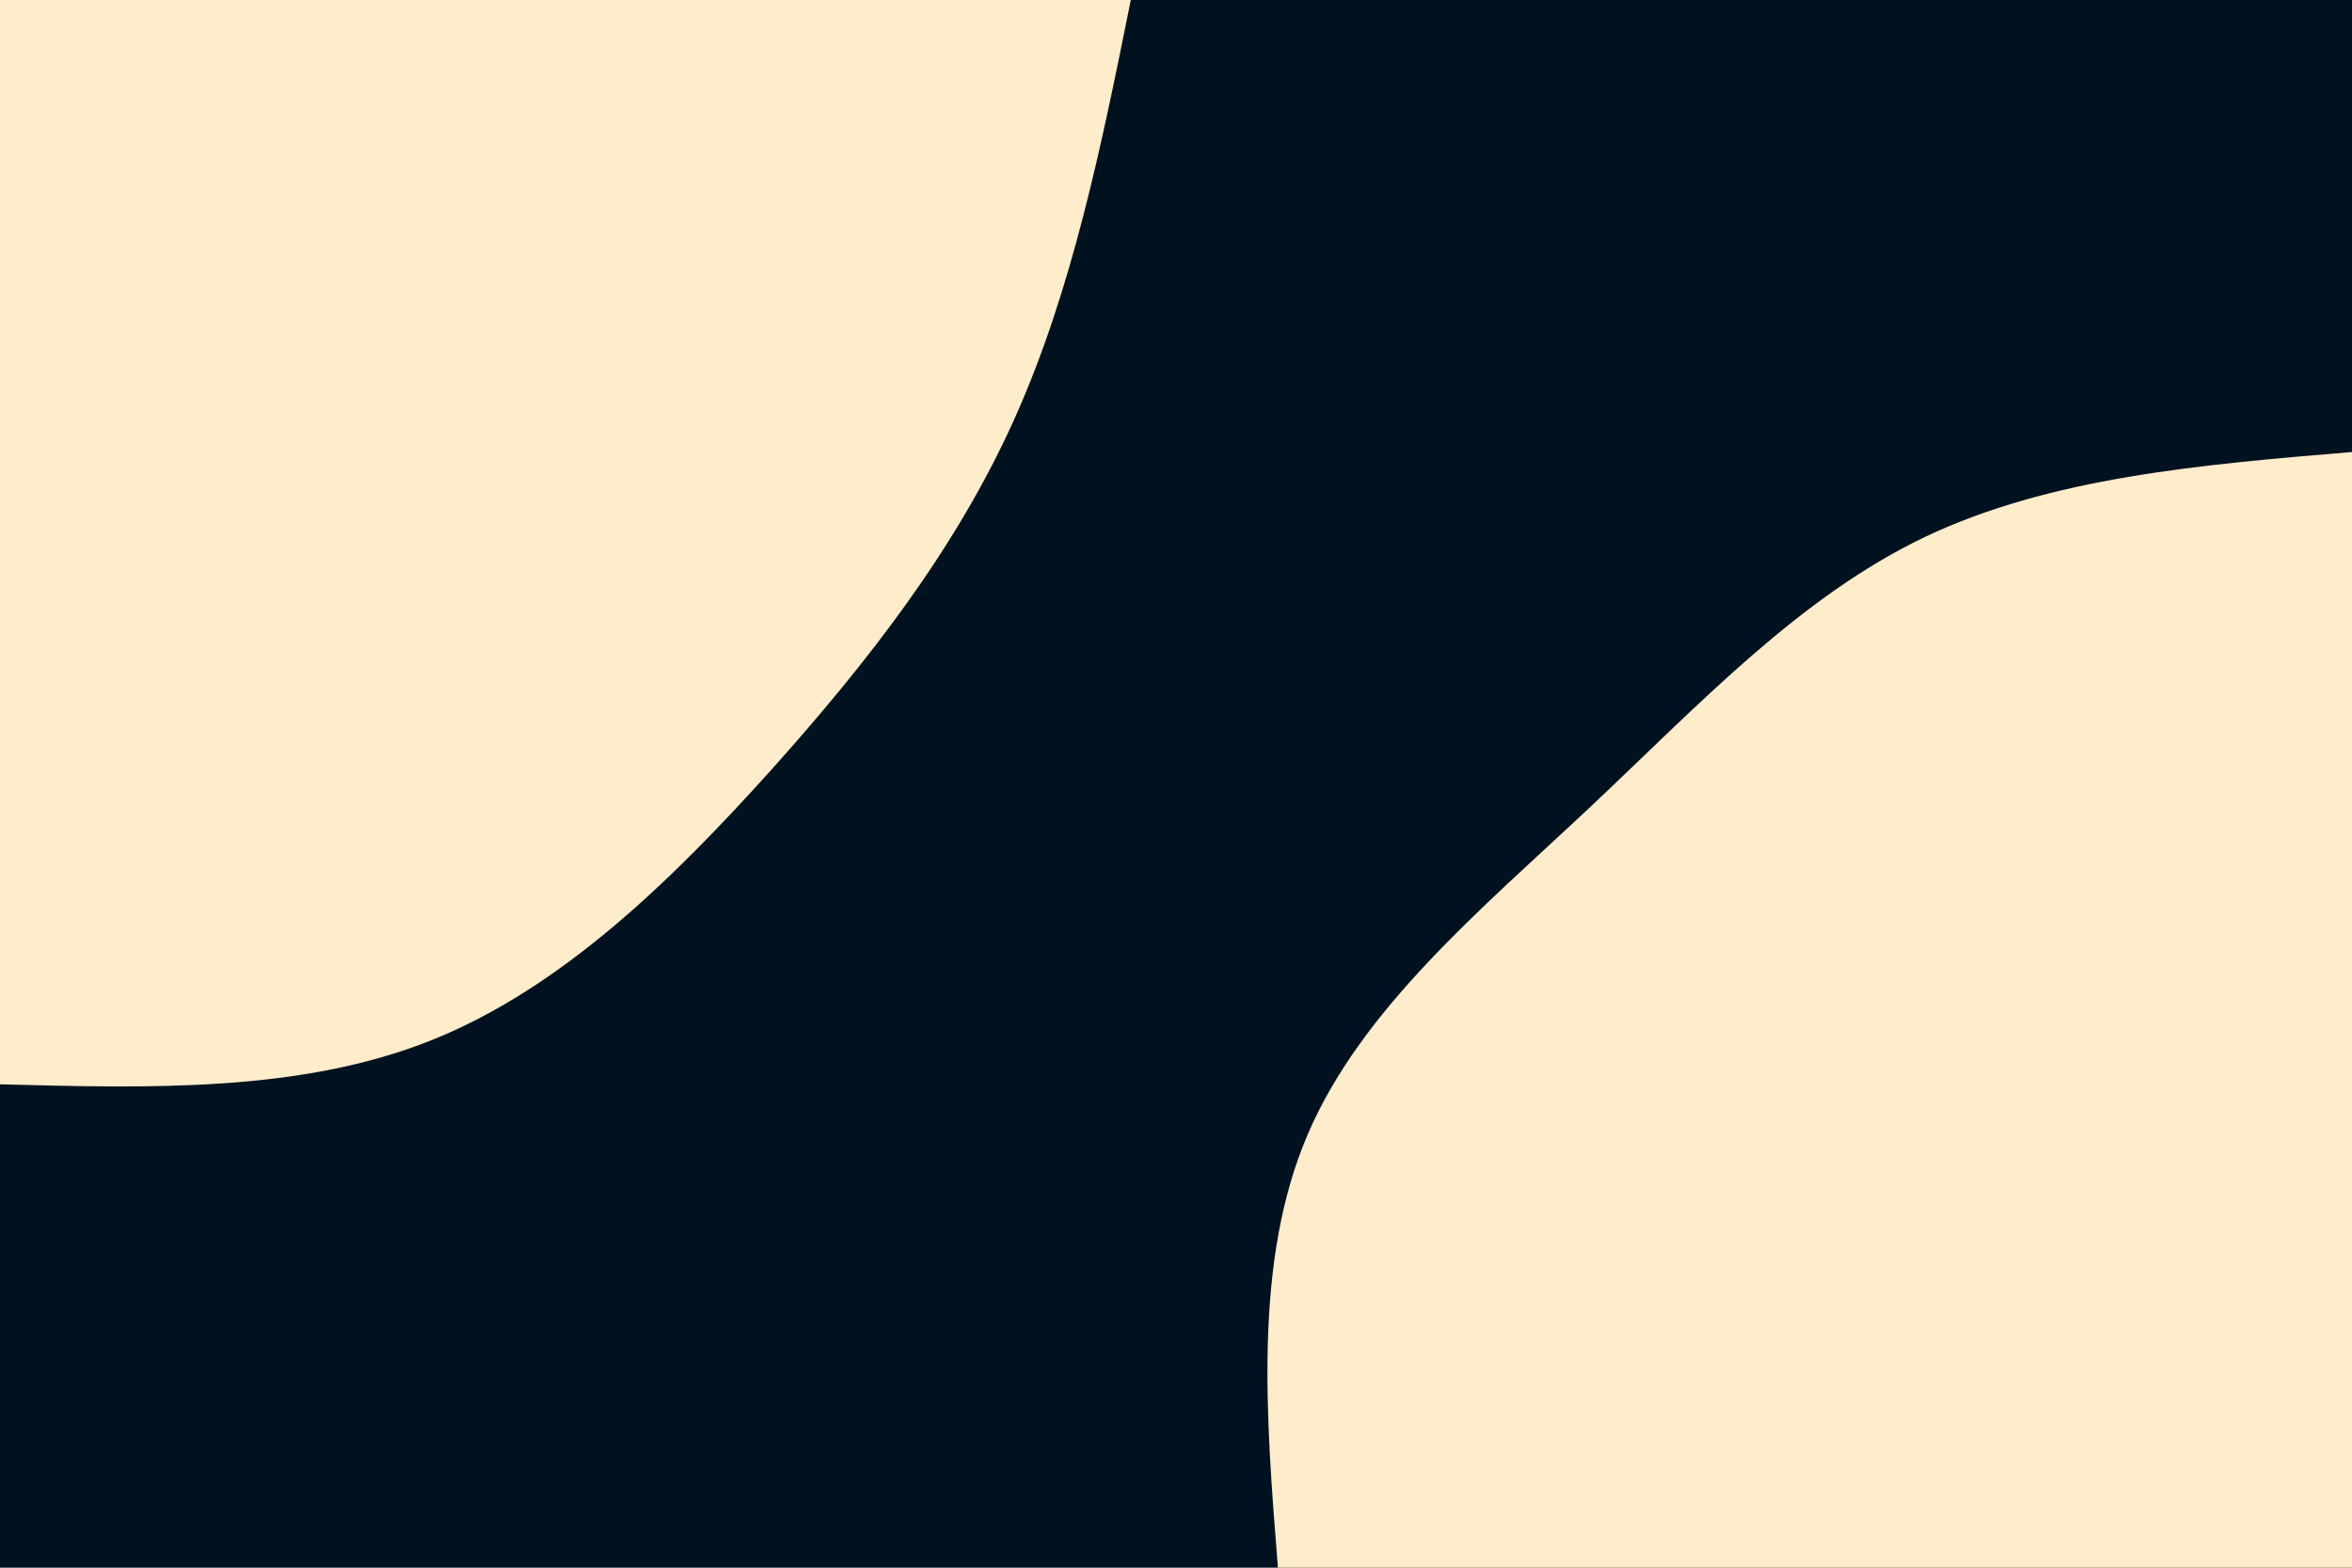
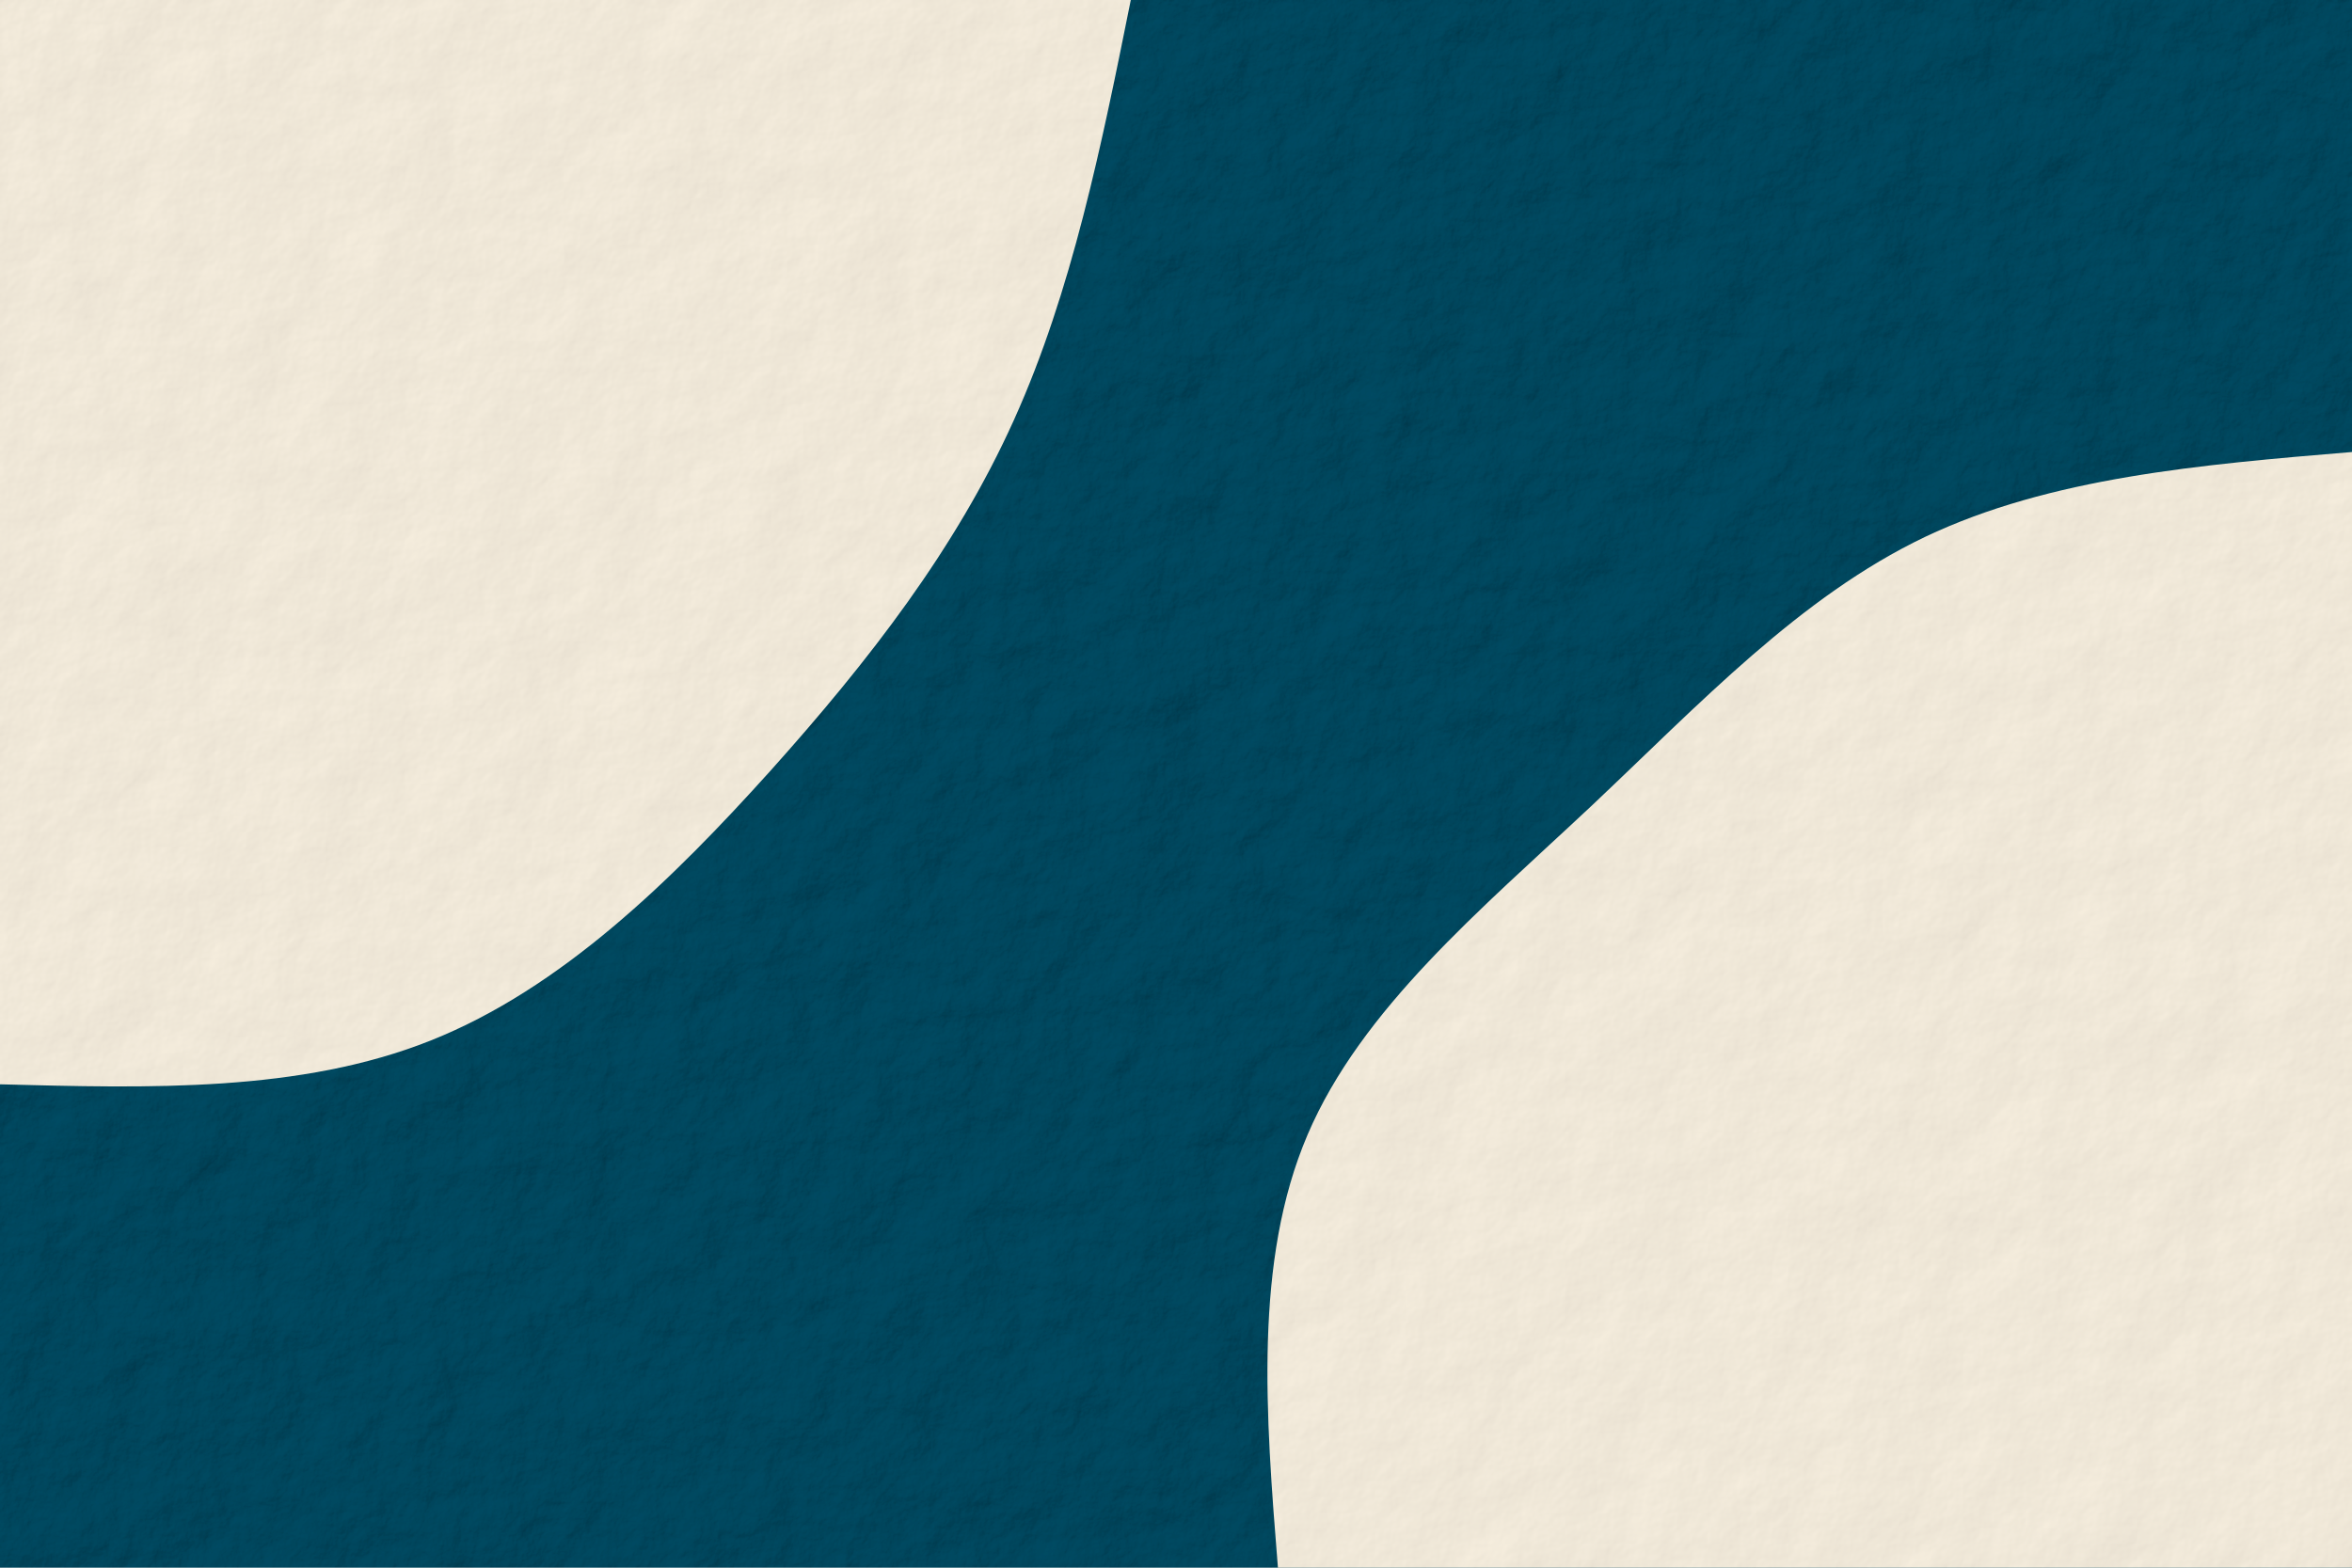
<svg xmlns="http://www.w3.org/2000/svg" id="visual" viewBox="0 0 900 600" width="900" height="600" version="1.1">
-   <rect x="0" y="0" width="900" height="600" fill="#001220" />
+   <rect x="0" y="0" width="900" height="600" fill="#001220" filter="url(#roughpaper-black)" />
  <defs>
    <linearGradient id="grad1_0" x1="33.3%" y1="100%" x2="100%" y2="0%">
      <stop offset="20%" stop-color="#001220" stop-opacity="1" />
      <stop offset="80%" stop-color="#001220" stop-opacity="1" />
    </linearGradient>
  </defs>
  <defs>
    <linearGradient id="grad2_0" x1="0%" y1="100%" x2="66.7%" y2="0%">
      <stop offset="20%" stop-color="#001220" stop-opacity="1" />
      <stop offset="80%" stop-color="#001220" stop-opacity="1" />
    </linearGradient>
  </defs>
-   <g transform="translate(900, 600)">
-     <path d="M-411 0C-415.7 -58.6 -420.3 -117.3 -399.7 -165.6C-379.1 -213.9 -333.3 -251.9 -291.3 -291.3C-249.4 -330.8 -211.3 -371.6 -163.4 -394.5C-115.5 -417.3 -57.8 -422.2 0 -427L0 0Z" fill="#ffecca">
- </path>
+   <g transform="translate(900, 600)" filter="url(#roughpaper-cream)">
+     <path d="M-411 0C-415.7 -58.6 -420.3 -117.3 -399.7 -165.6C-379.1 -213.9 -333.3 -251.9 -291.3 -291.3C-249.4 -330.8 -211.3 -371.6 -163.4 -394.5C-115.5 -417.3 -57.8 -422.2 0 -427L0 0Z" fill="#ffecca" />
  </g>
-   <g transform="translate(0, 0)">
-     <path d="M432.7 0C421.5 55.7 410.2 111.5 388 160.7C365.8 210 332.6 252.8 294.9 294.9C257.1 336.9 214.8 378.3 164.9 398.2C115 418.1 57.5 416.5 0 415L0 0Z" fill="#ffecca">
- </path>
+   <g transform="translate(0, 0)" filter="url(#roughpaper-cream)">
+     <path d="M432.7 0C421.5 55.7 410.2 111.5 388 160.7C365.8 210 332.6 252.8 294.9 294.9C257.1 336.9 214.8 378.3 164.9 398.2C115 418.1 57.5 416.5 0 415L0 0Z" fill="#ffecca" />
  </g>
+   <feTurbulence baseFrequency="0.04" result="noise" />
+   <filter id="roughpaper-cream">
+     <feTurbulence type="fractalNoise" baseFrequency="0.03" result="noise" numOctaves="5" />
+     <feDiffuseLighting in="noise" lighting-color="#ffecca" surfaceScale="2">
+       <feDistantLight azimuth="45" elevation="60" />
+     </feDiffuseLighting>
+     <feComposite in="comp" in2="SourceAlpha" operator="in" />
+   </filter>
+   <filter id="roughpaper-black">
+     <feTurbulence type="fractalNoise" baseFrequency="0.04" result="noise" numOctaves="10" />
+     <feDiffuseLighting in="noise" lighting-color="#001220" surfaceScale="6">
+       <feDistantLight azimuth="45" elevation="60" />
+     </feDiffuseLighting>
+     <feComposite in="comp" in2="SourceAlpha" operator="in" />
+   </filter>
</svg>
